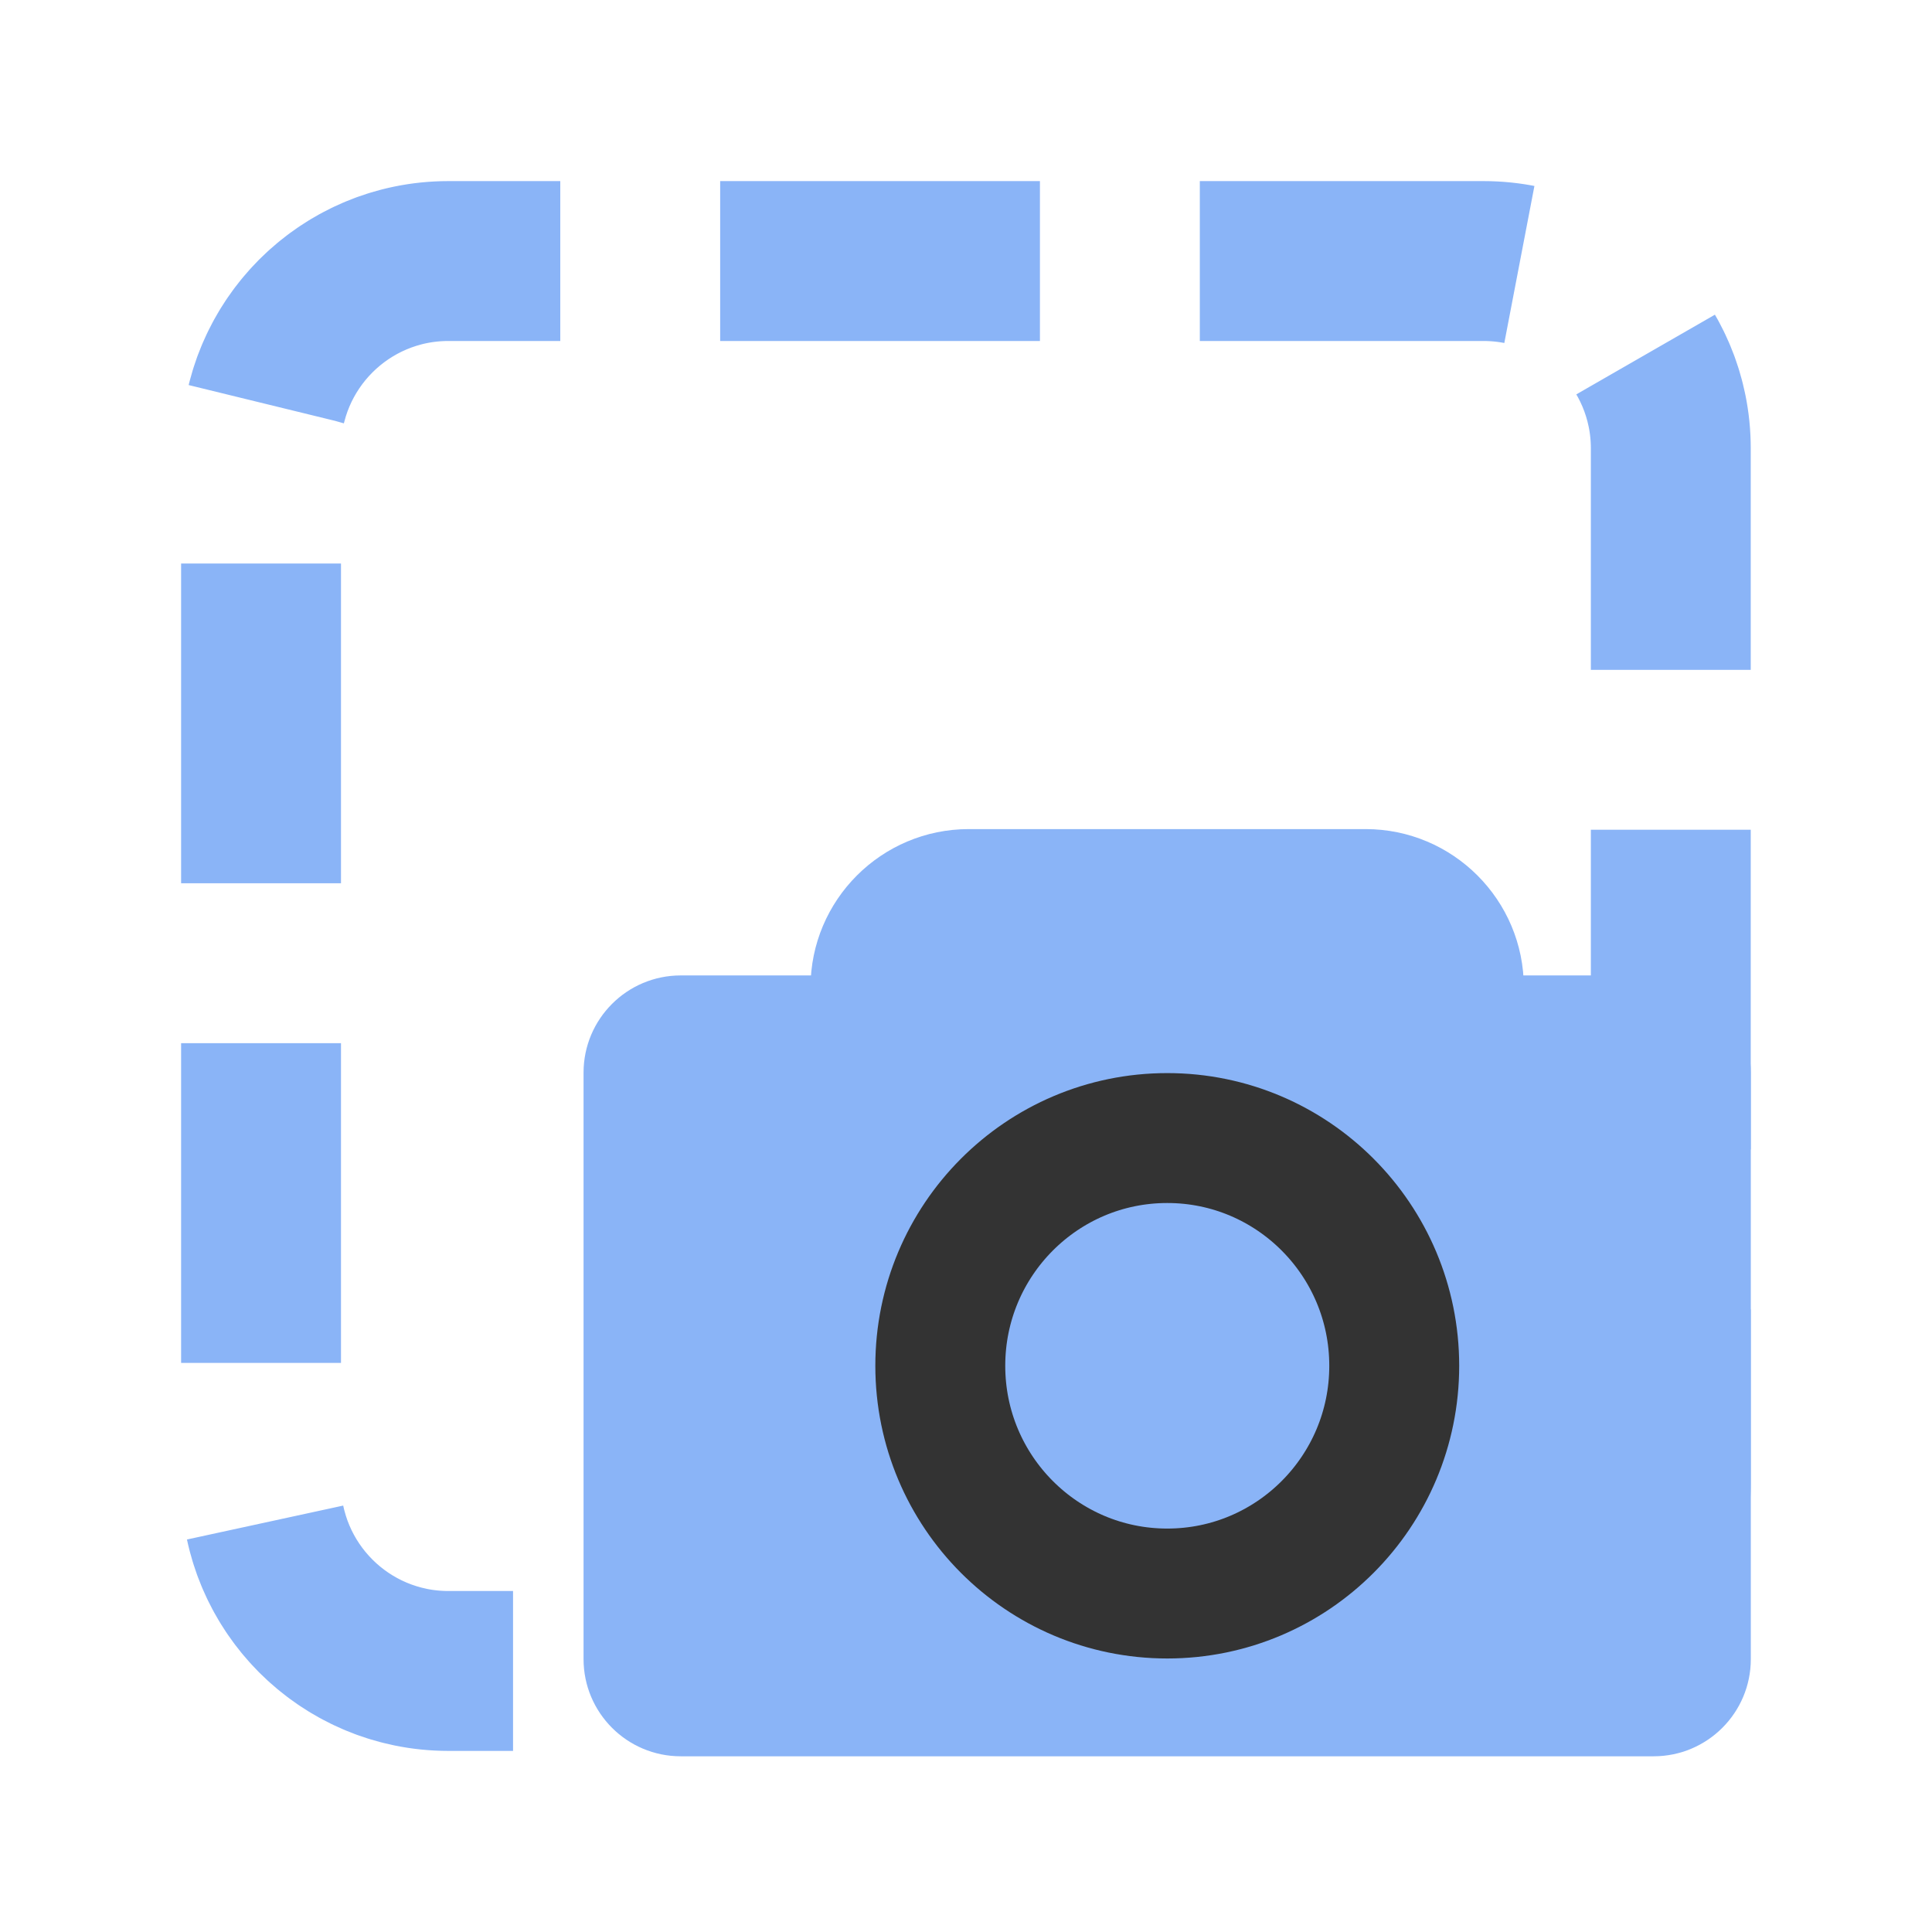
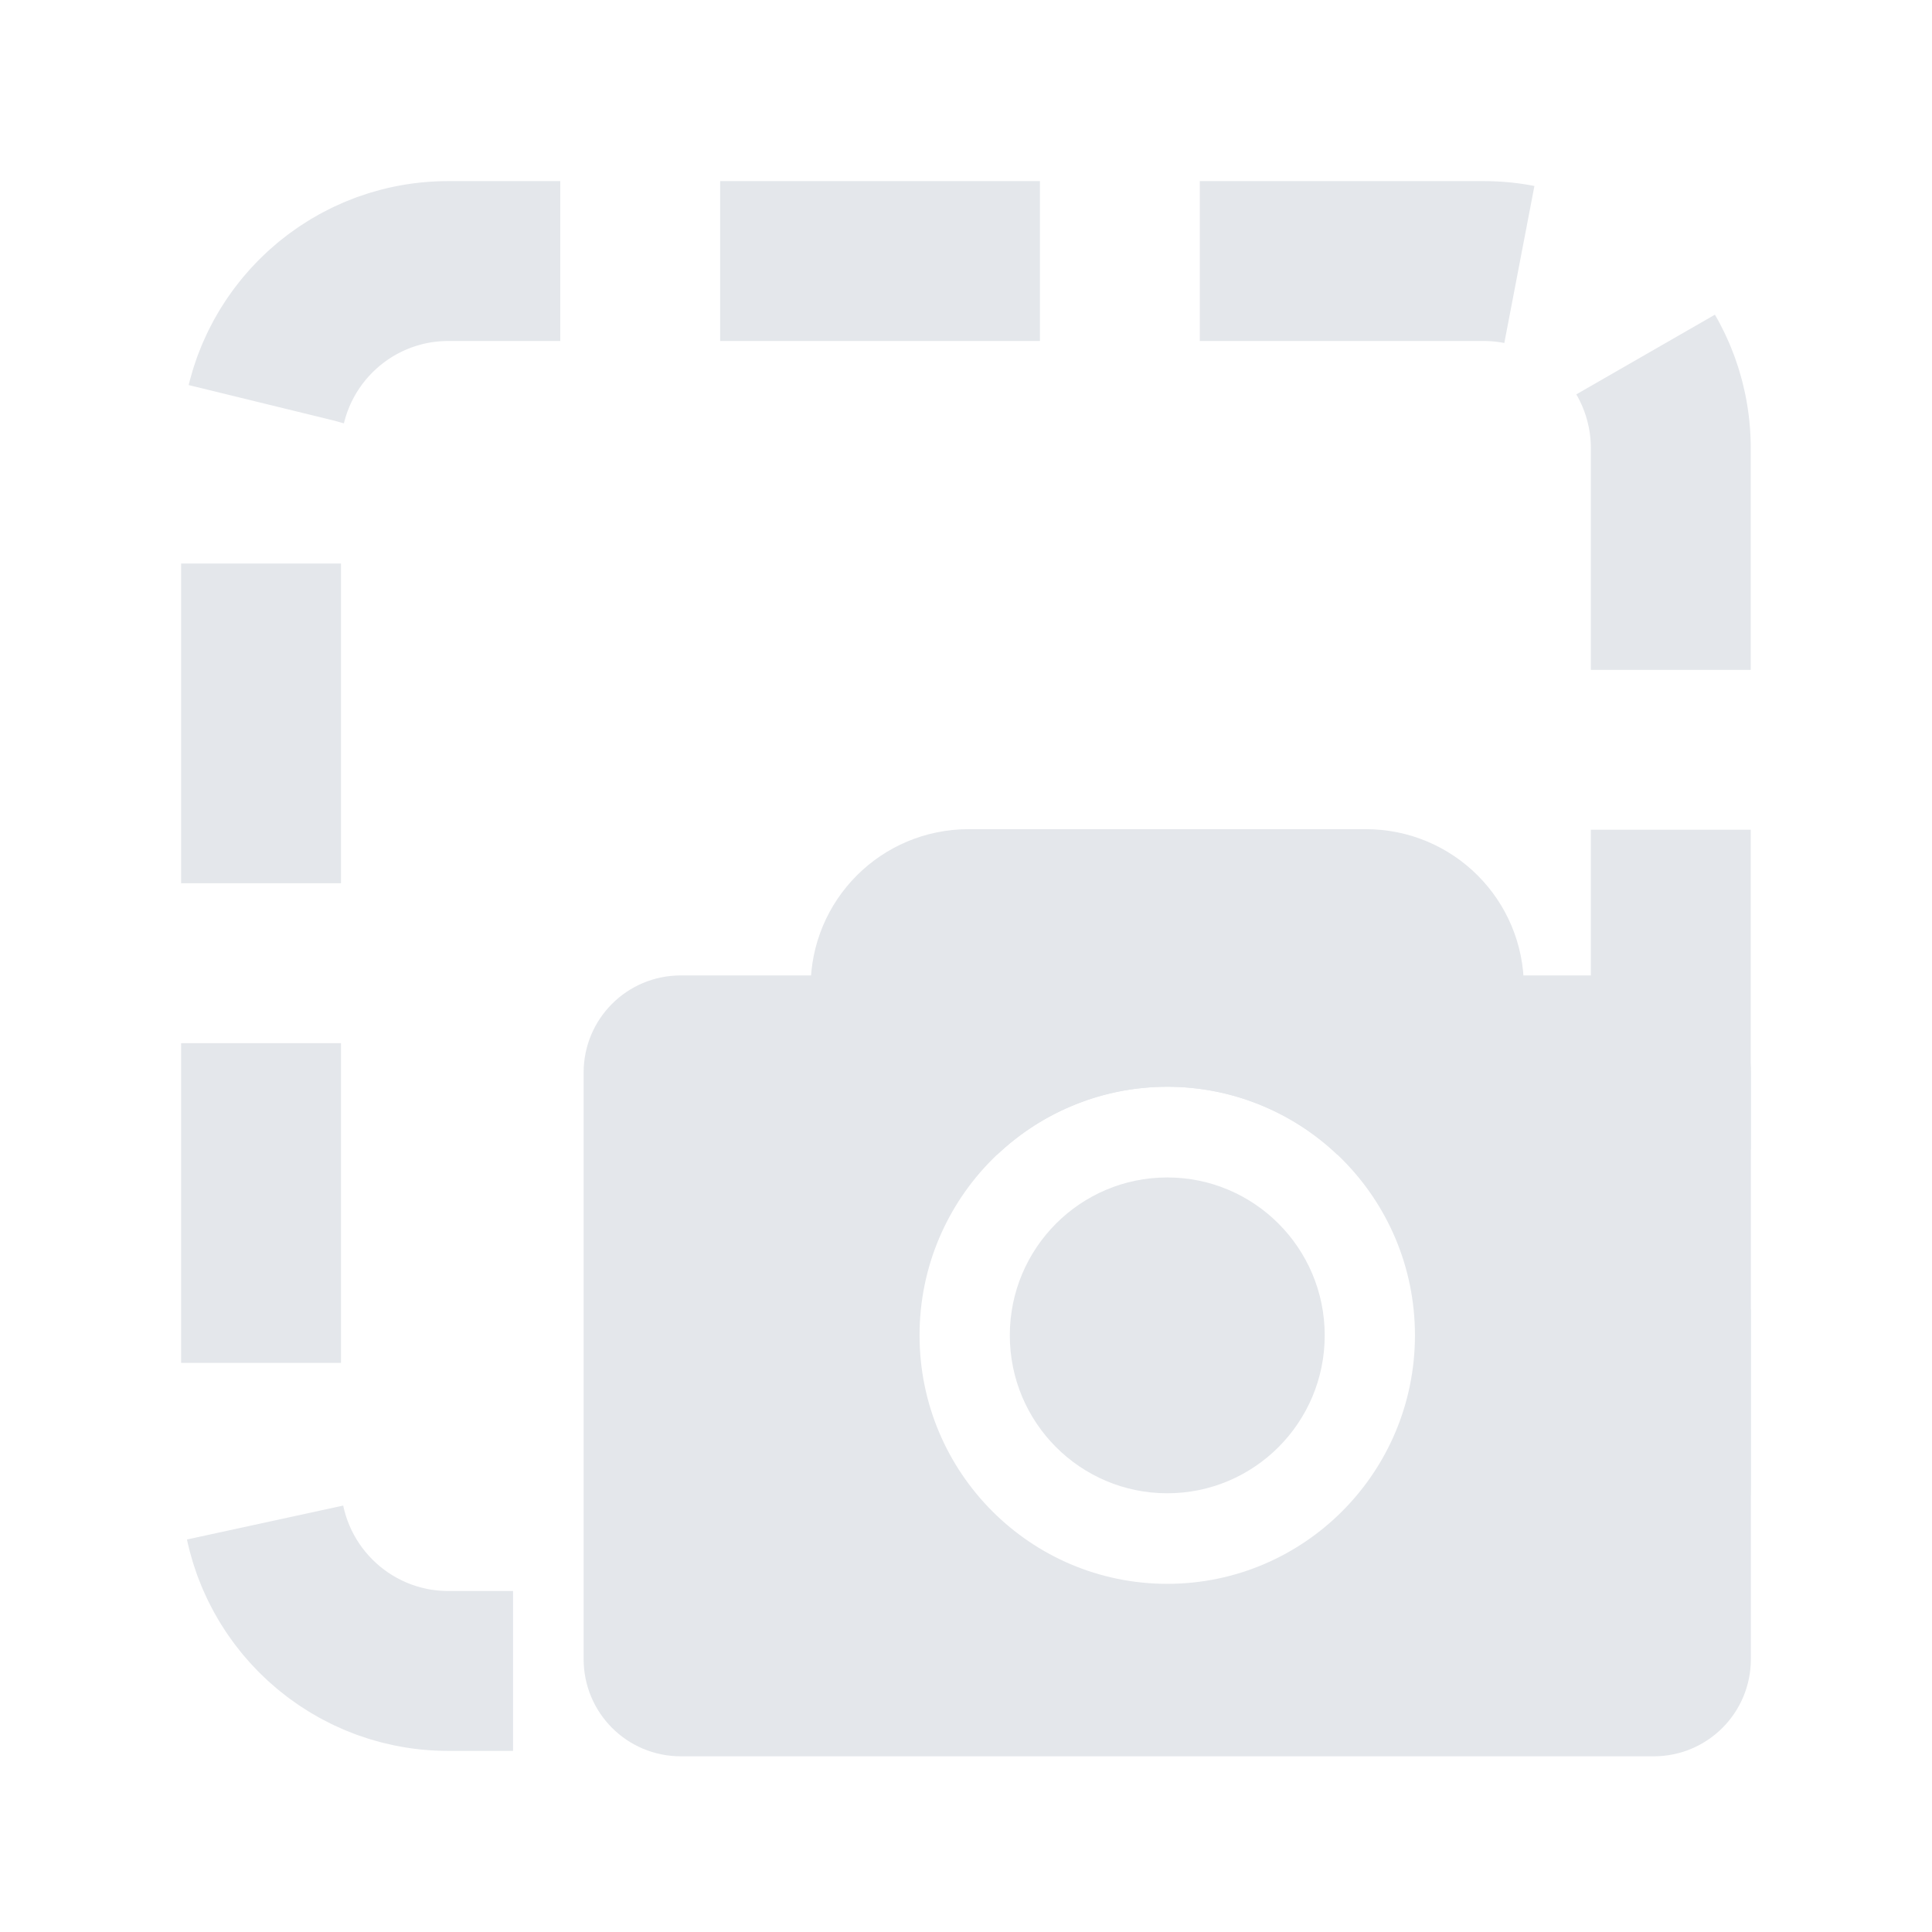
<svg xmlns="http://www.w3.org/2000/svg" width="48" height="48" viewBox="0 0 12.7 12.7" version="1.1" id="svg849">
  <defs id="defs846" />
  <g id="layer1">
-     <rect style="fill:none;stroke:#8ab4f7;stroke-width:1.051;stroke-linecap:butt;stroke-linejoin:round;stroke-miterlimit:4;stroke-dasharray:2.102, 1.051;stroke-dashoffset:1.366;stroke-opacity:1" id="rect970" width="9.267" height="9.268" x="1.716" y="1.716" rx="1.231" />
-     <rect style="fill:#8ab4f7;fill-opacity:1;stroke:none;stroke-width:0.725;stroke-linecap:butt;stroke-linejoin:round;stroke-miterlimit:4;stroke-dasharray:2.174, 0.725;stroke-dashoffset:0.652" id="rect1634" width="7.673" height="5.133" x="3.836" y="6.412" rx="0.639" />
-     <rect style="fill:#8ab4f7;fill-opacity:1;stroke:none;stroke-width:1.703;stroke-linecap:butt;stroke-linejoin:round;stroke-miterlimit:4;stroke-dasharray:none;stroke-dashoffset:5.075;stroke-opacity:1" id="rect2642" width="4.689" height="2.139" x="5.328" y="5.45" rx="1.041" />
-     <ellipse style="fill:#8ab4f7;fill-opacity:1;stroke:#333333;stroke-width:0.854;stroke-linecap:butt;stroke-linejoin:round;stroke-miterlimit:4;stroke-dasharray:none;stroke-dashoffset:1.343;stroke-opacity:1" id="path2010" cx="7.673" cy="8.978" rx="1.492" ry="1.497" />
+     <rect style="fill:none;stroke:#e4e7eb;stroke-width:1.051;stroke-linecap:butt;stroke-linejoin:round;stroke-miterlimit:4;stroke-dasharray:2.102, 1.051;stroke-dashoffset:1.366;stroke-opacity:1" id="rect970" width="9.267" height="9.268" x="1.716" y="1.716" rx="1.231" />
+     <path id="rect1634" style="fill:#e4e7eb;fill-opacity:1;stroke:none;stroke-width:2.739;stroke-linecap:butt;stroke-linejoin:round;stroke-miterlimit:4;stroke-dasharray:8.217, 2.739;stroke-dashoffset:2.465" d="M 16.916 24.234 C 15.577 24.234 14.5 25.312 14.5 26.65 L 14.5 41.217 C 14.5 42.556 15.577 43.635 16.916 43.635 L 41.084 43.635 C 42.423 43.635 43.5 42.556 43.5 41.217 L 43.5 26.65 C 43.5 25.312 42.423 24.234 41.084 24.234 L 16.916 24.234 z M 29 27 A 6.154 6.175 0 0 1 35.154 33.176 A 6.154 6.175 0 0 1 29 39.35 A 6.154 6.175 0 0 1 22.846 33.176 A 6.154 6.175 0 0 1 29 27 z " transform="scale(0.2645833)" />
+     <path id="rect2642" style="fill:#e4e7eb;fill-opacity:1;stroke:none;stroke-width:6.437;stroke-linecap:butt;stroke-linejoin:round;stroke-miterlimit:4;stroke-dasharray:none;stroke-dashoffset:5.075;stroke-opacity:1" d="M 24.072 20.6 C 21.893 20.6 20.139 22.354 20.139 24.533 L 20.139 24.75 C 20.139 26.929 21.893 28.684 24.072 28.684 L 24.779 28.684 A 6.154 6.175 0 0 1 29 27 A 6.154 6.175 0 0 1 33.223 28.684 L 33.928 28.684 C 36.107 28.684 37.861 26.929 37.861 24.75 L 37.861 24.533 C 37.861 22.354 36.107 20.6 33.928 20.6 L 24.072 20.6 z " transform="scale(0.2645833)" />
+     <ellipse style="fill:#e4e7eb;fill-opacity:1;stroke:none;stroke-width:0.854;stroke-linecap:butt;stroke-linejoin:round;stroke-miterlimit:4;stroke-dasharray:none;stroke-dashoffset:1.343;stroke-opacity:1" id="path2010-7-5" cx="7.673" cy="8.778" rx="1.035" ry="1.038" />
  </g>
</svg>
